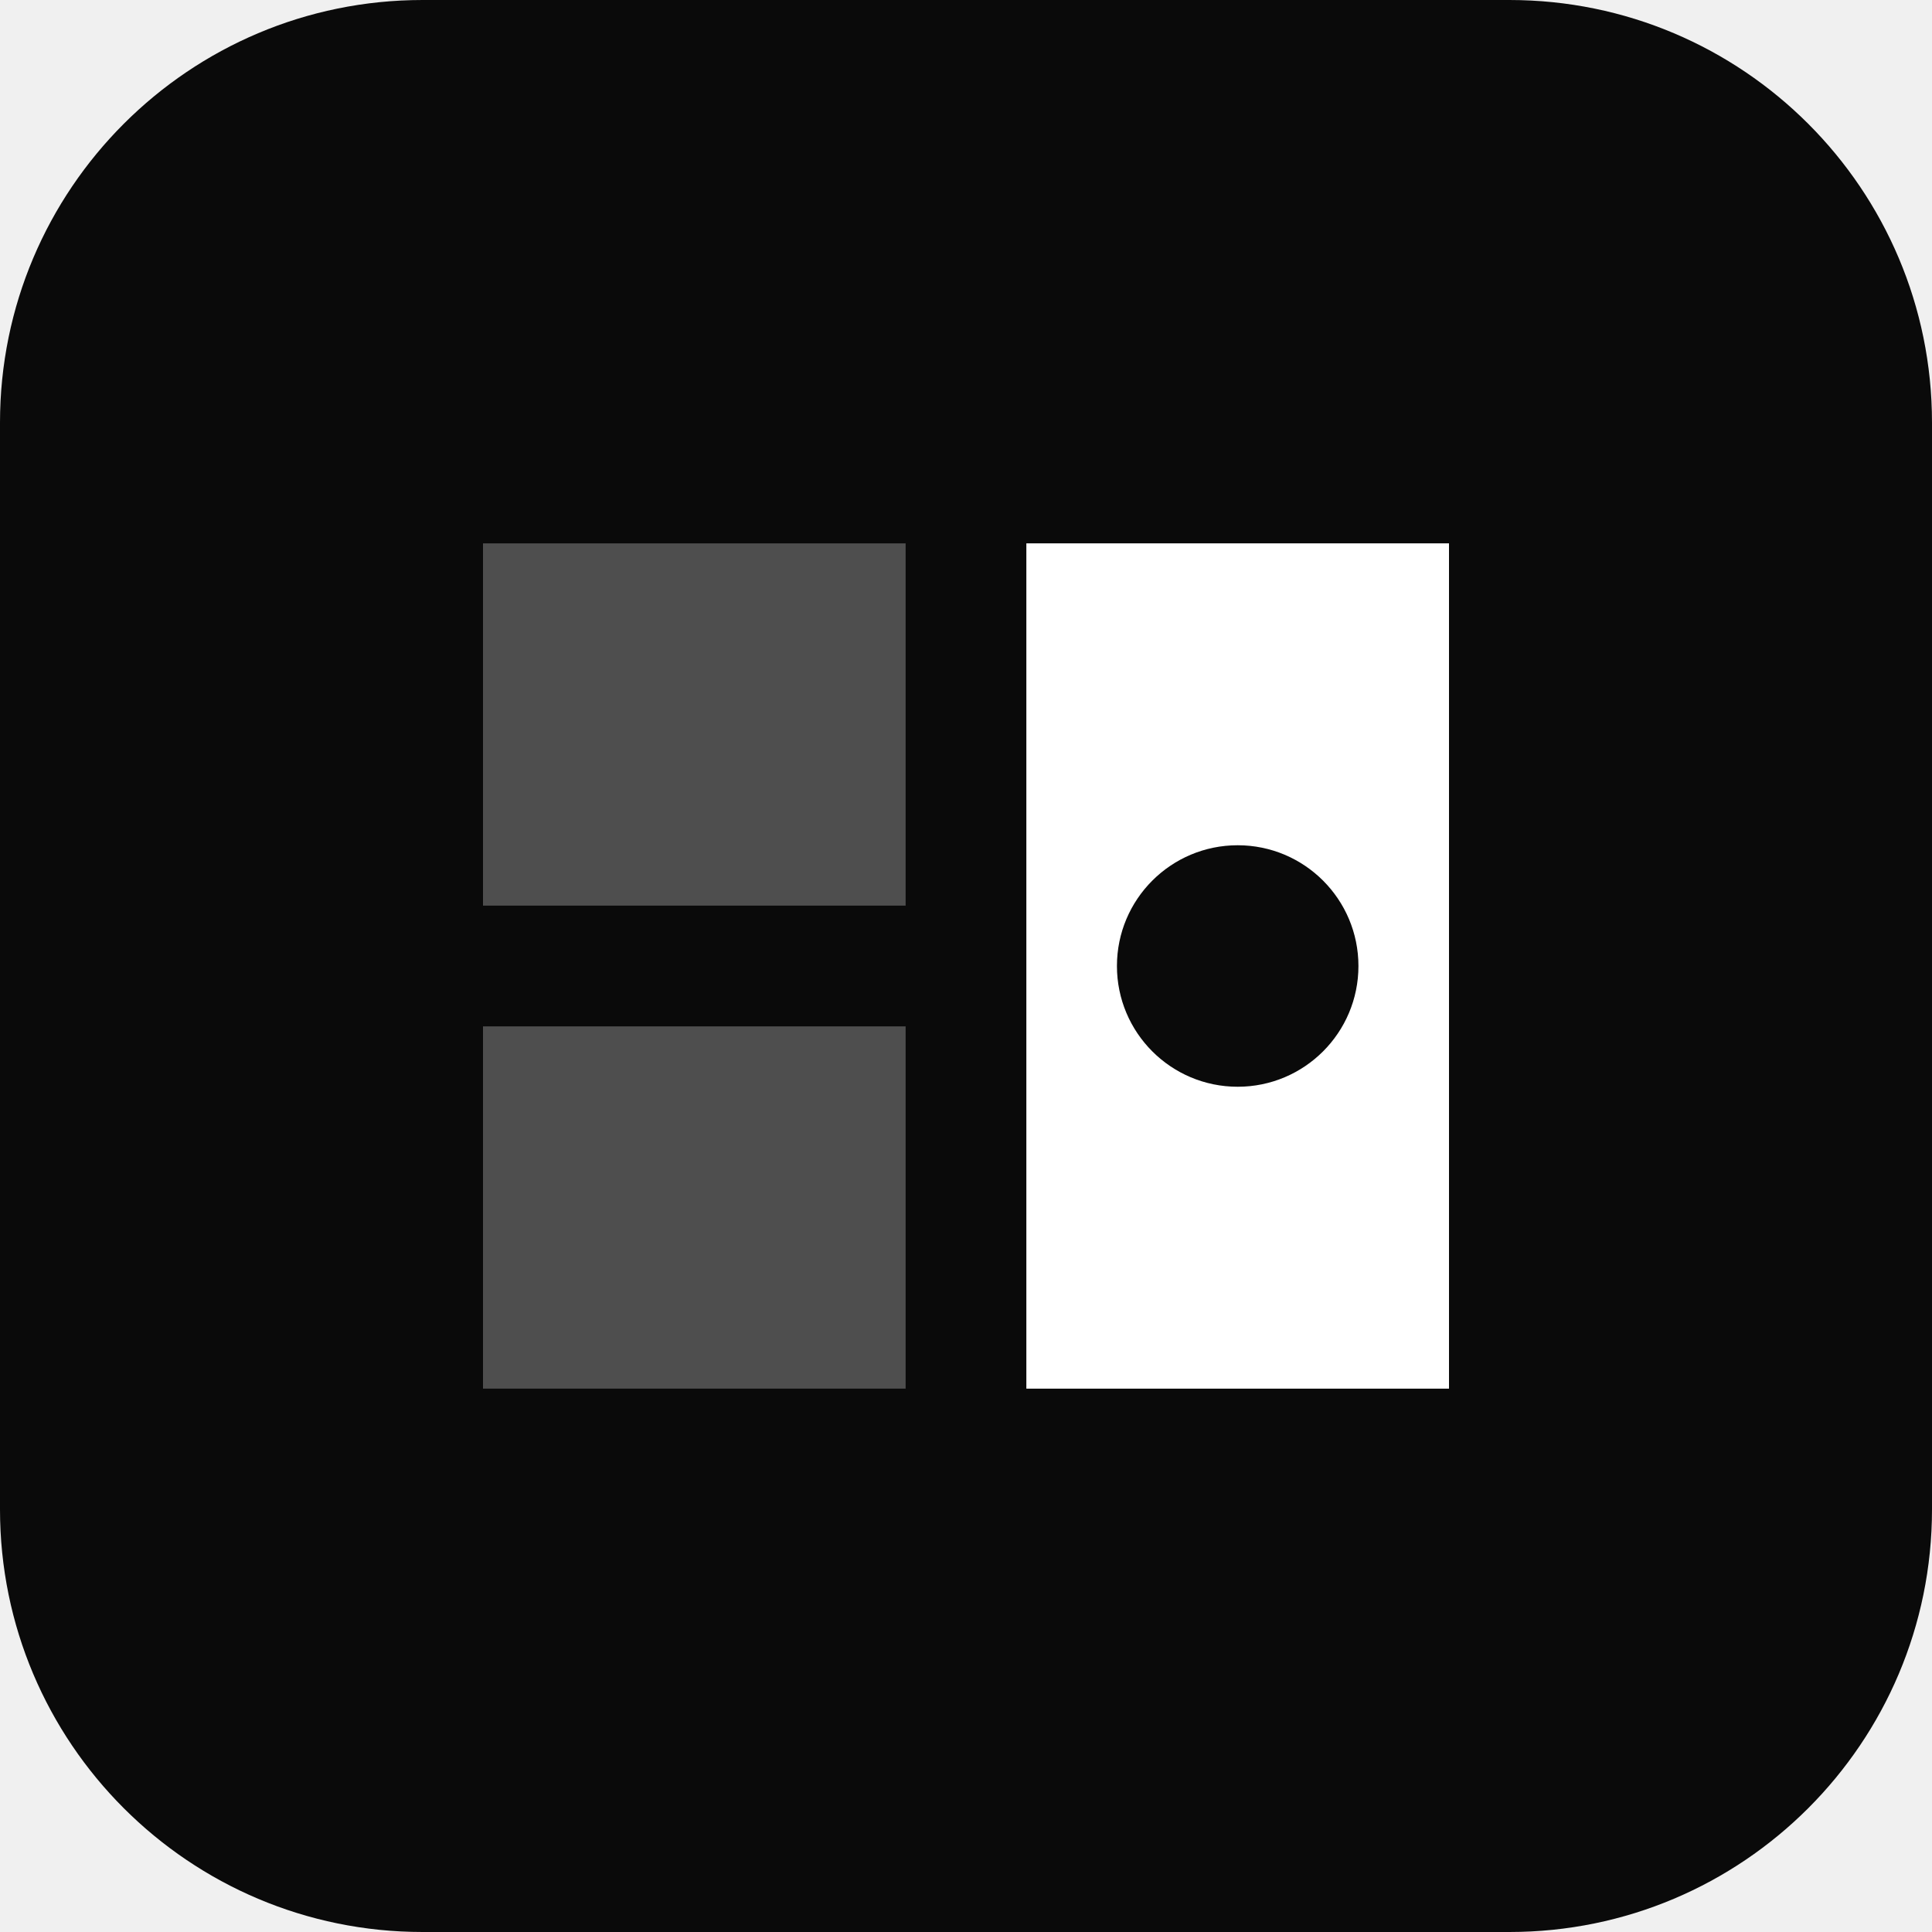
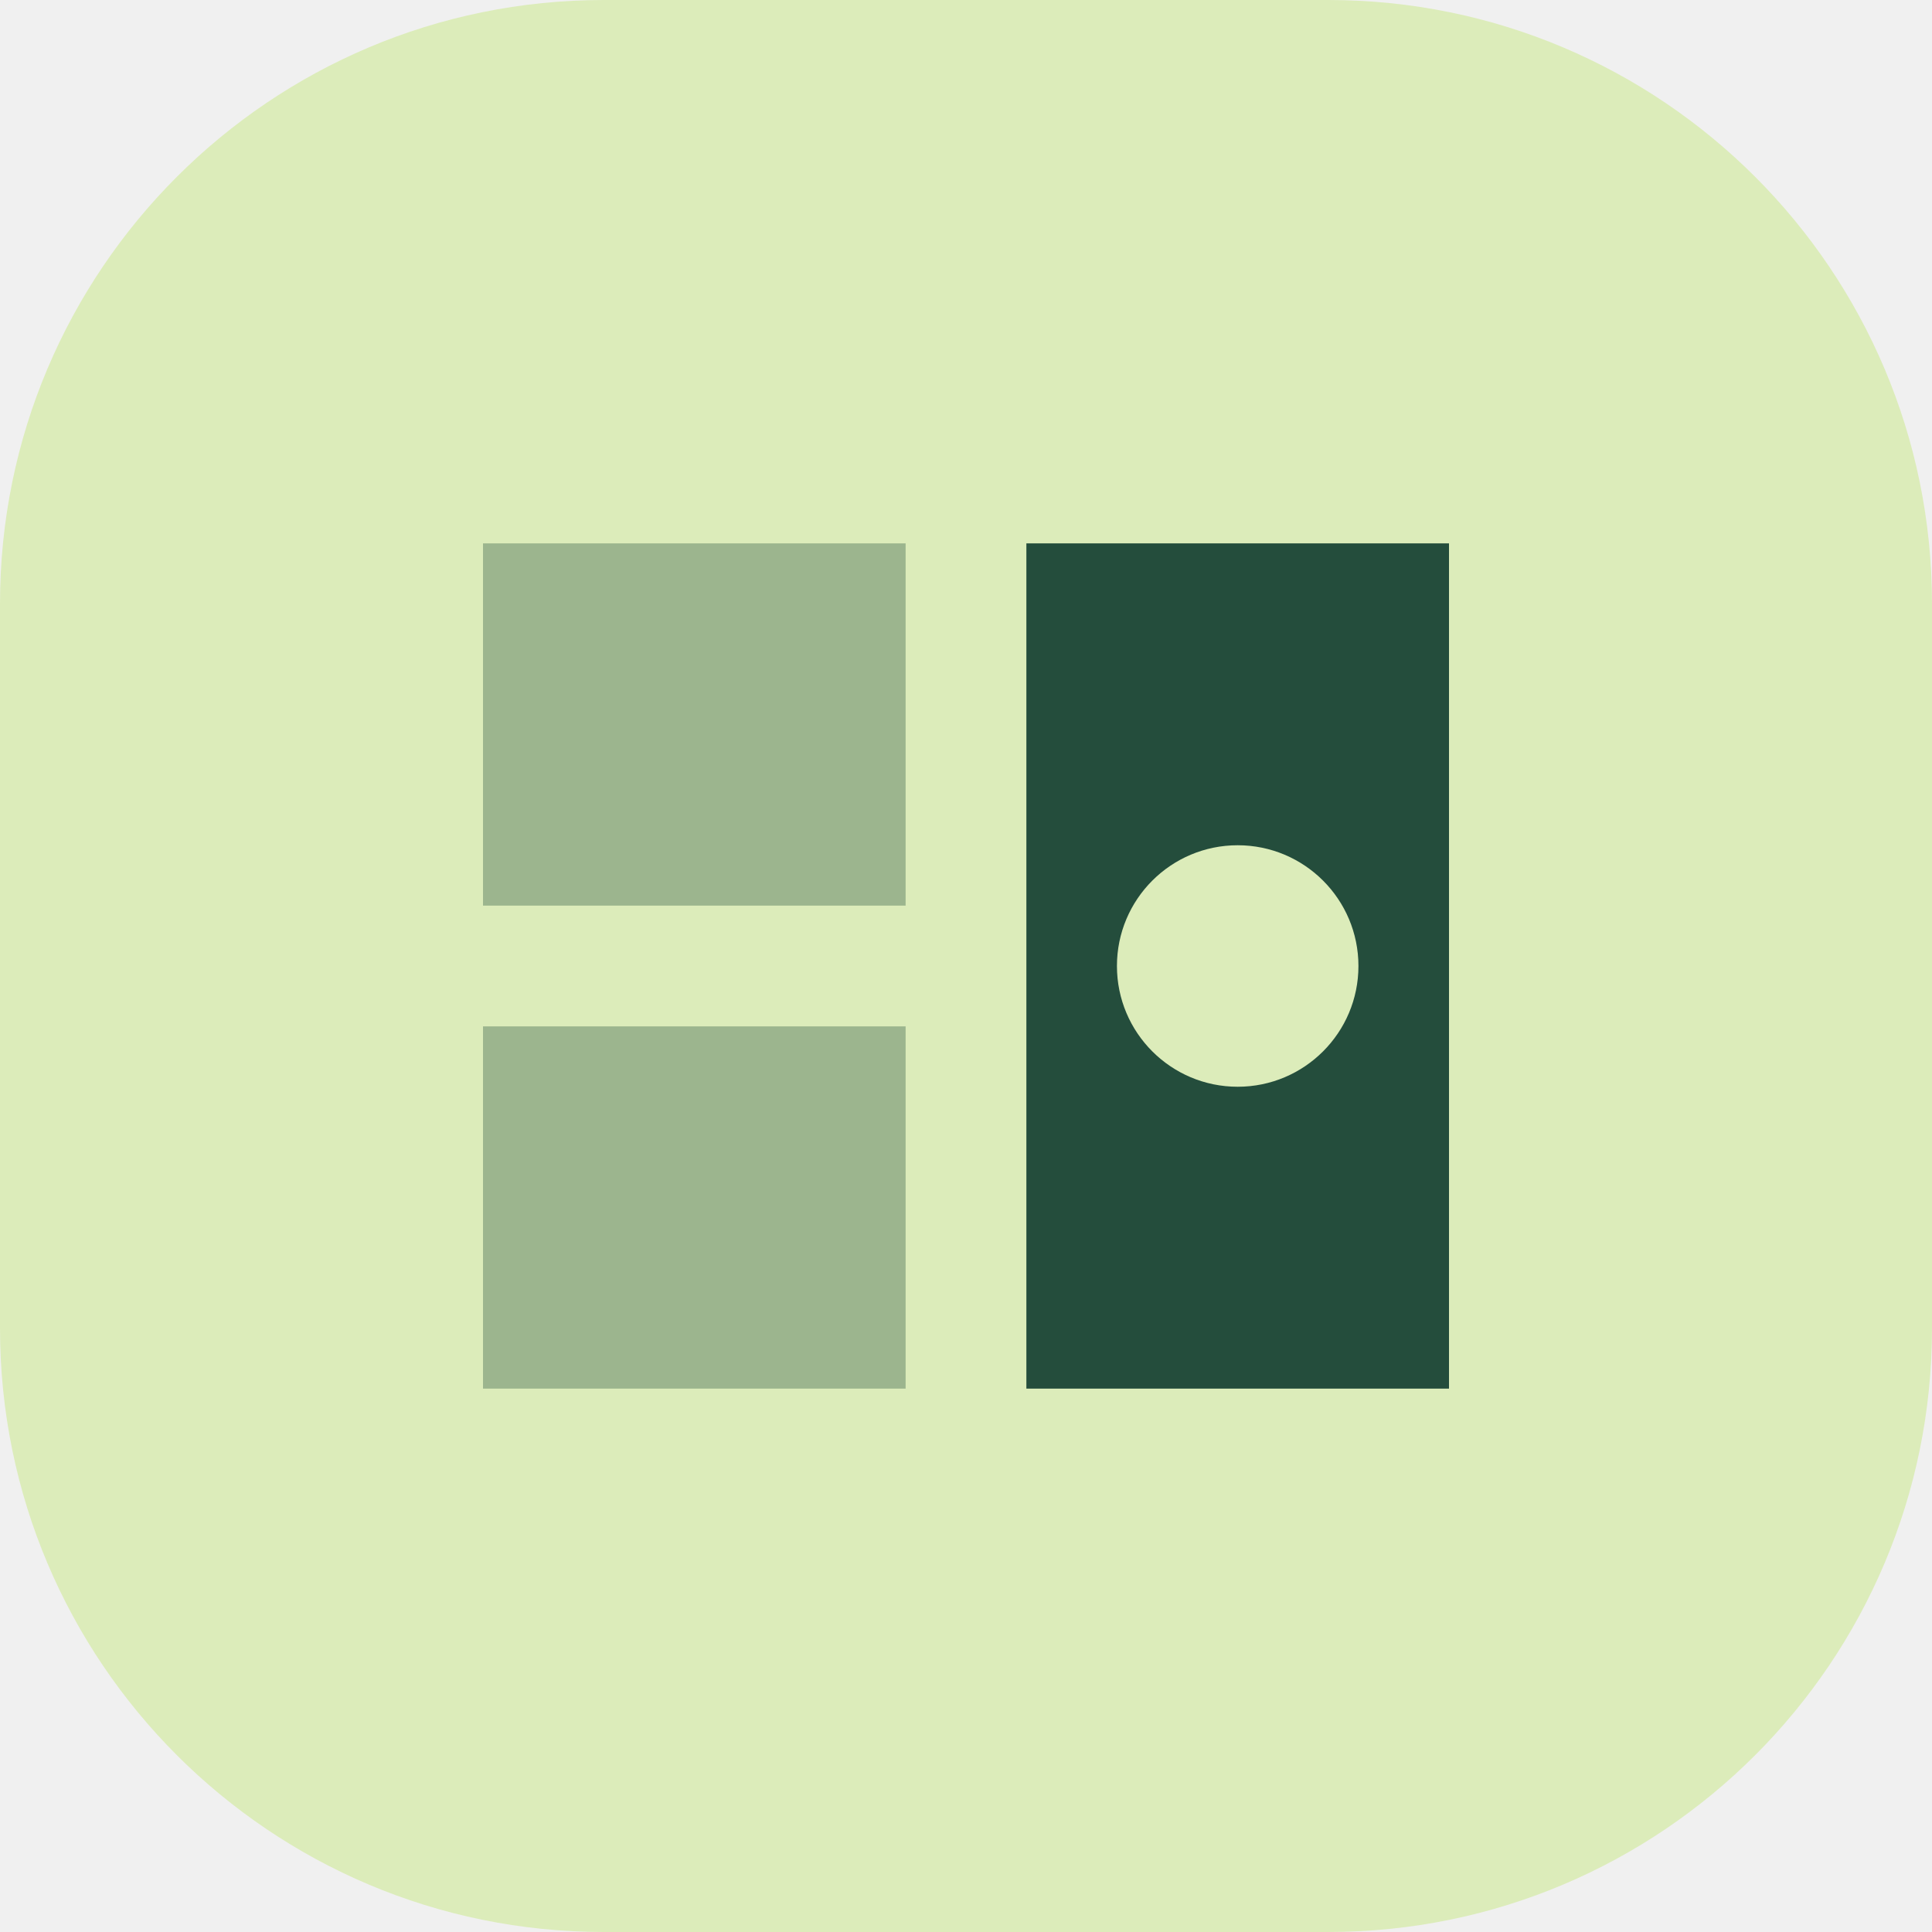
<svg xmlns="http://www.w3.org/2000/svg" viewBox="0 0 32 32">
-   <rect width="32" height="32" rx="7" fill="#0a0a0a" />
-   <path d="M8 9h7v6H8zM17 9h7v14h-7zM8 17h7v6H8z" fill="#fff" opacity=".28" />
-   <path d="M17 9h7v14h-7z" fill="#fff" />
-   <circle cx="20.5" cy="16" r="2" fill="#0a0a0a" />
+   <rect width="32" height="32" rx="10" fill="#dcecba" />
+   <path d="M8 9h7v6H8zM8 17h7v6H8z" fill="#244d3c" opacity=".35" />
+   <path d="M17 9h7v14h-7z" fill="#244d3c" />
+   <circle cx="20.5" cy="16" r="2" fill="#dcecba" />
</svg>
